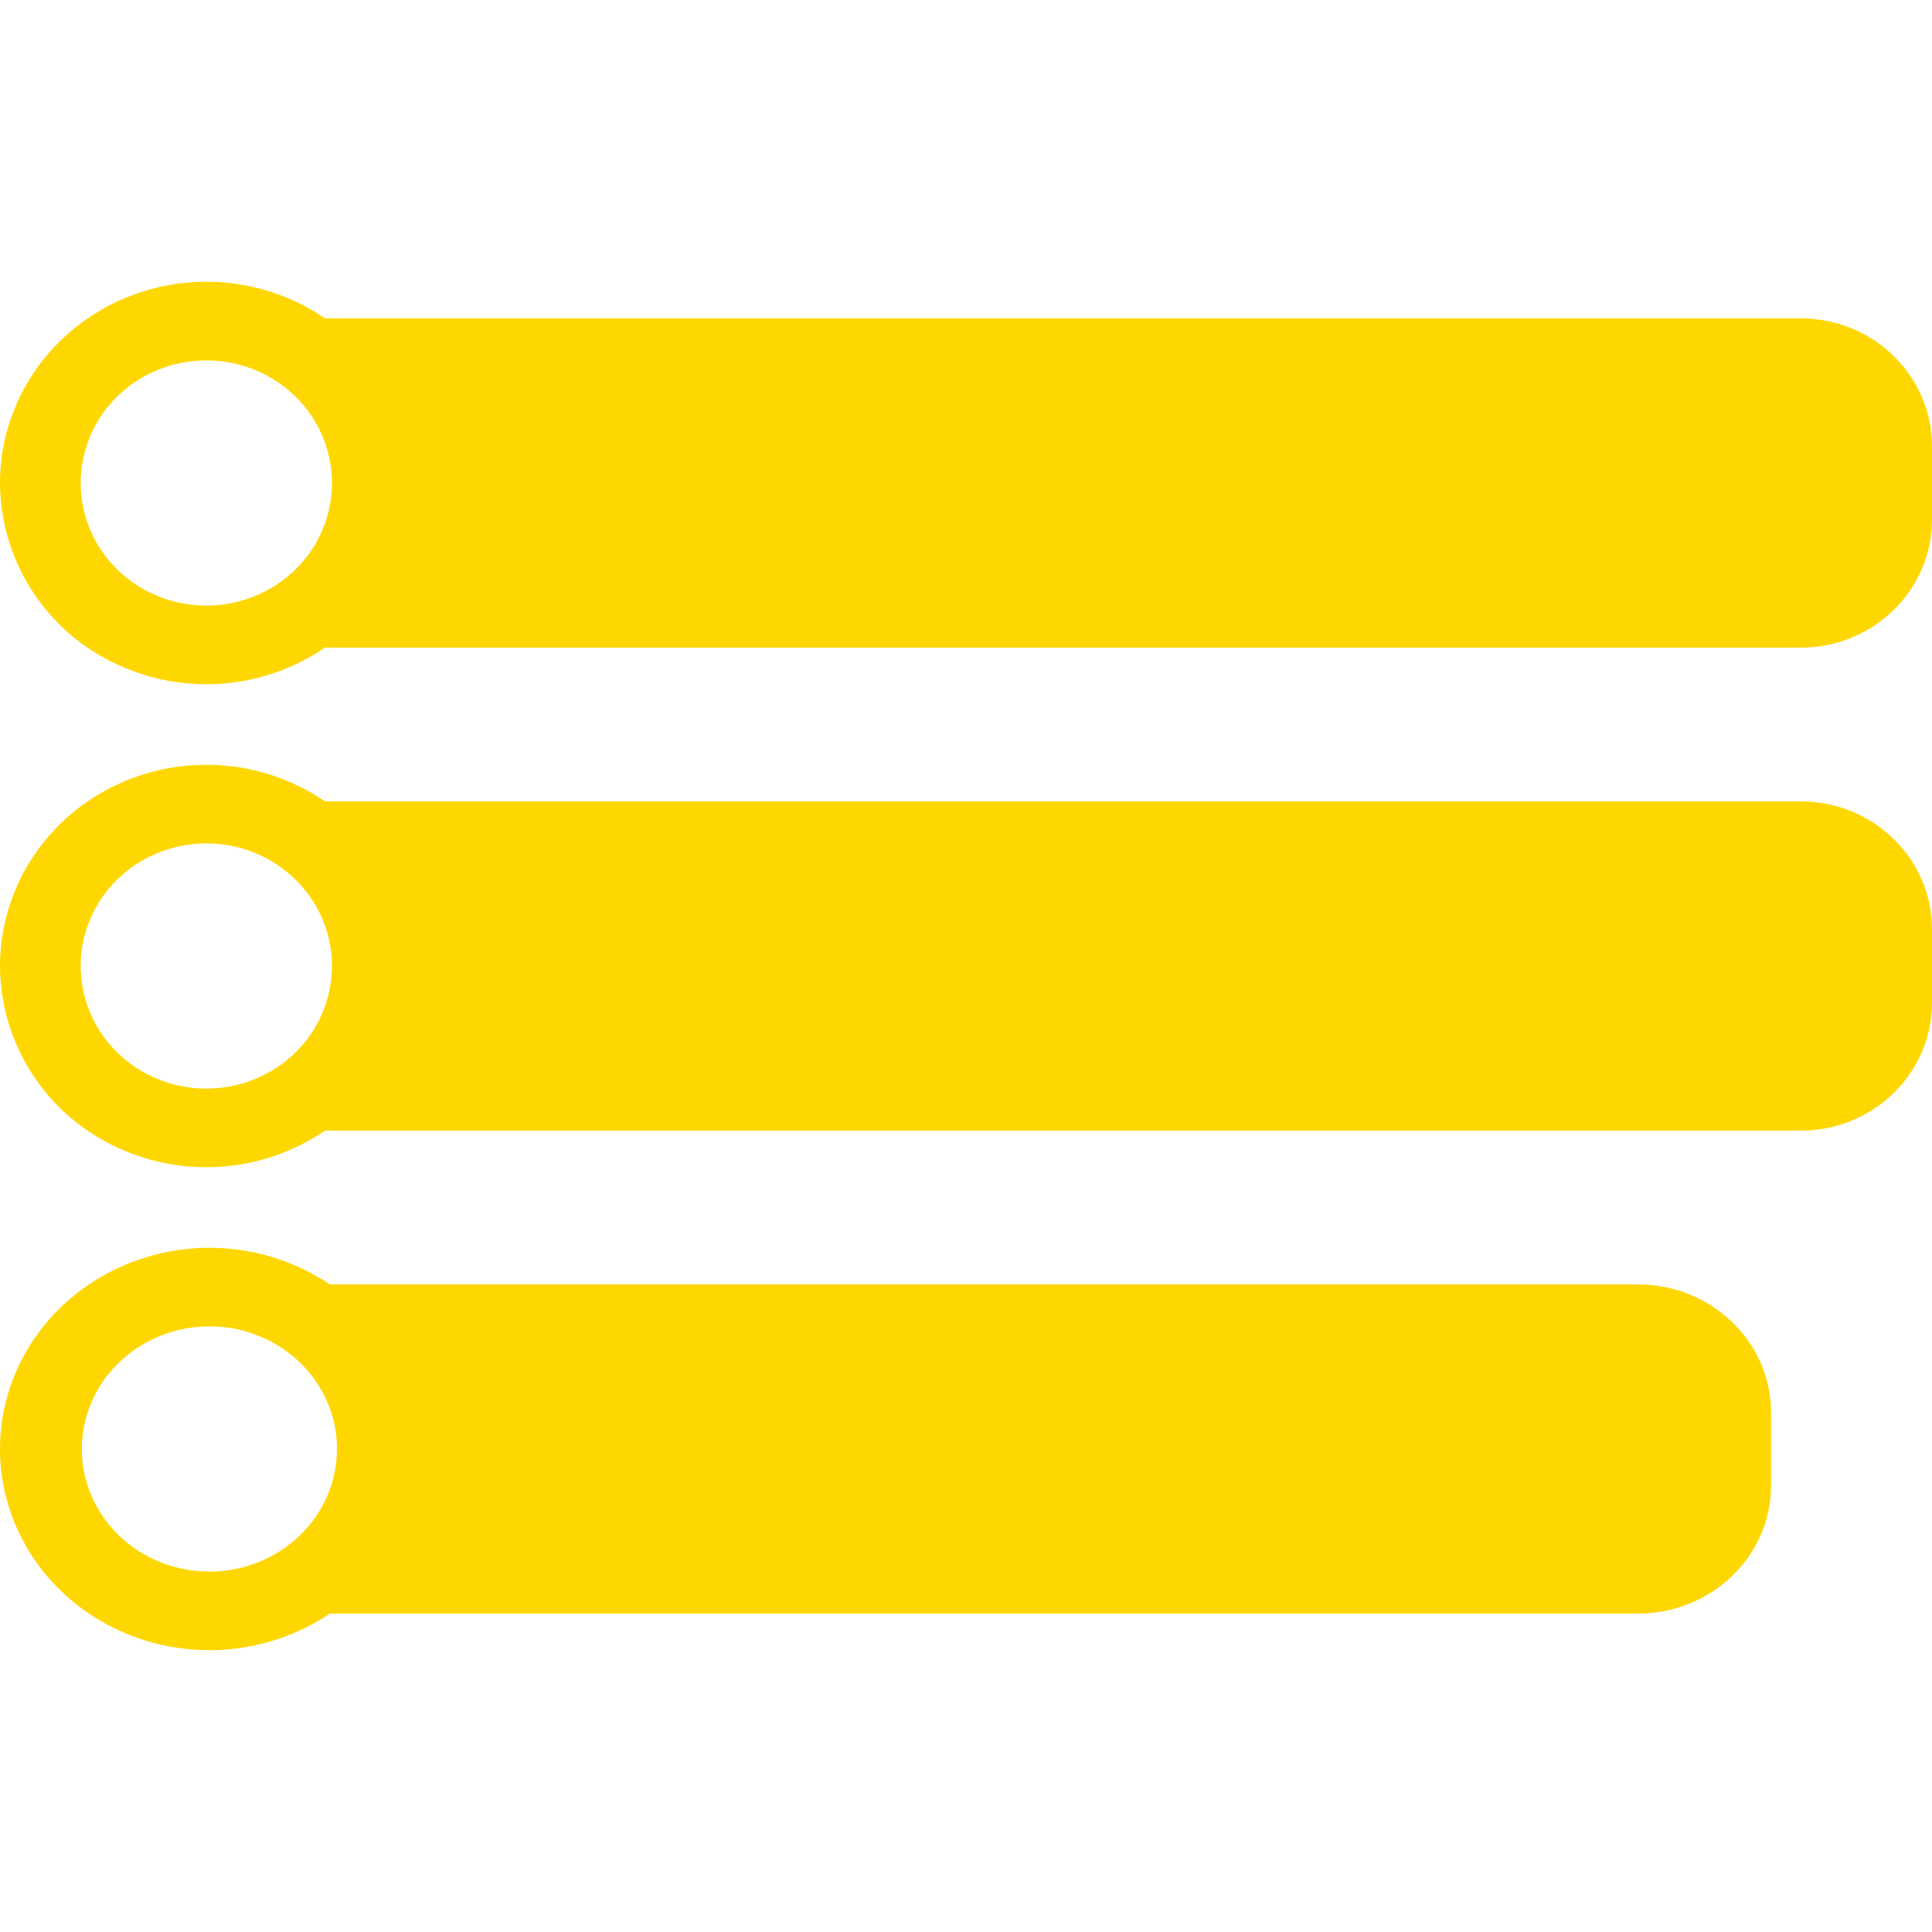
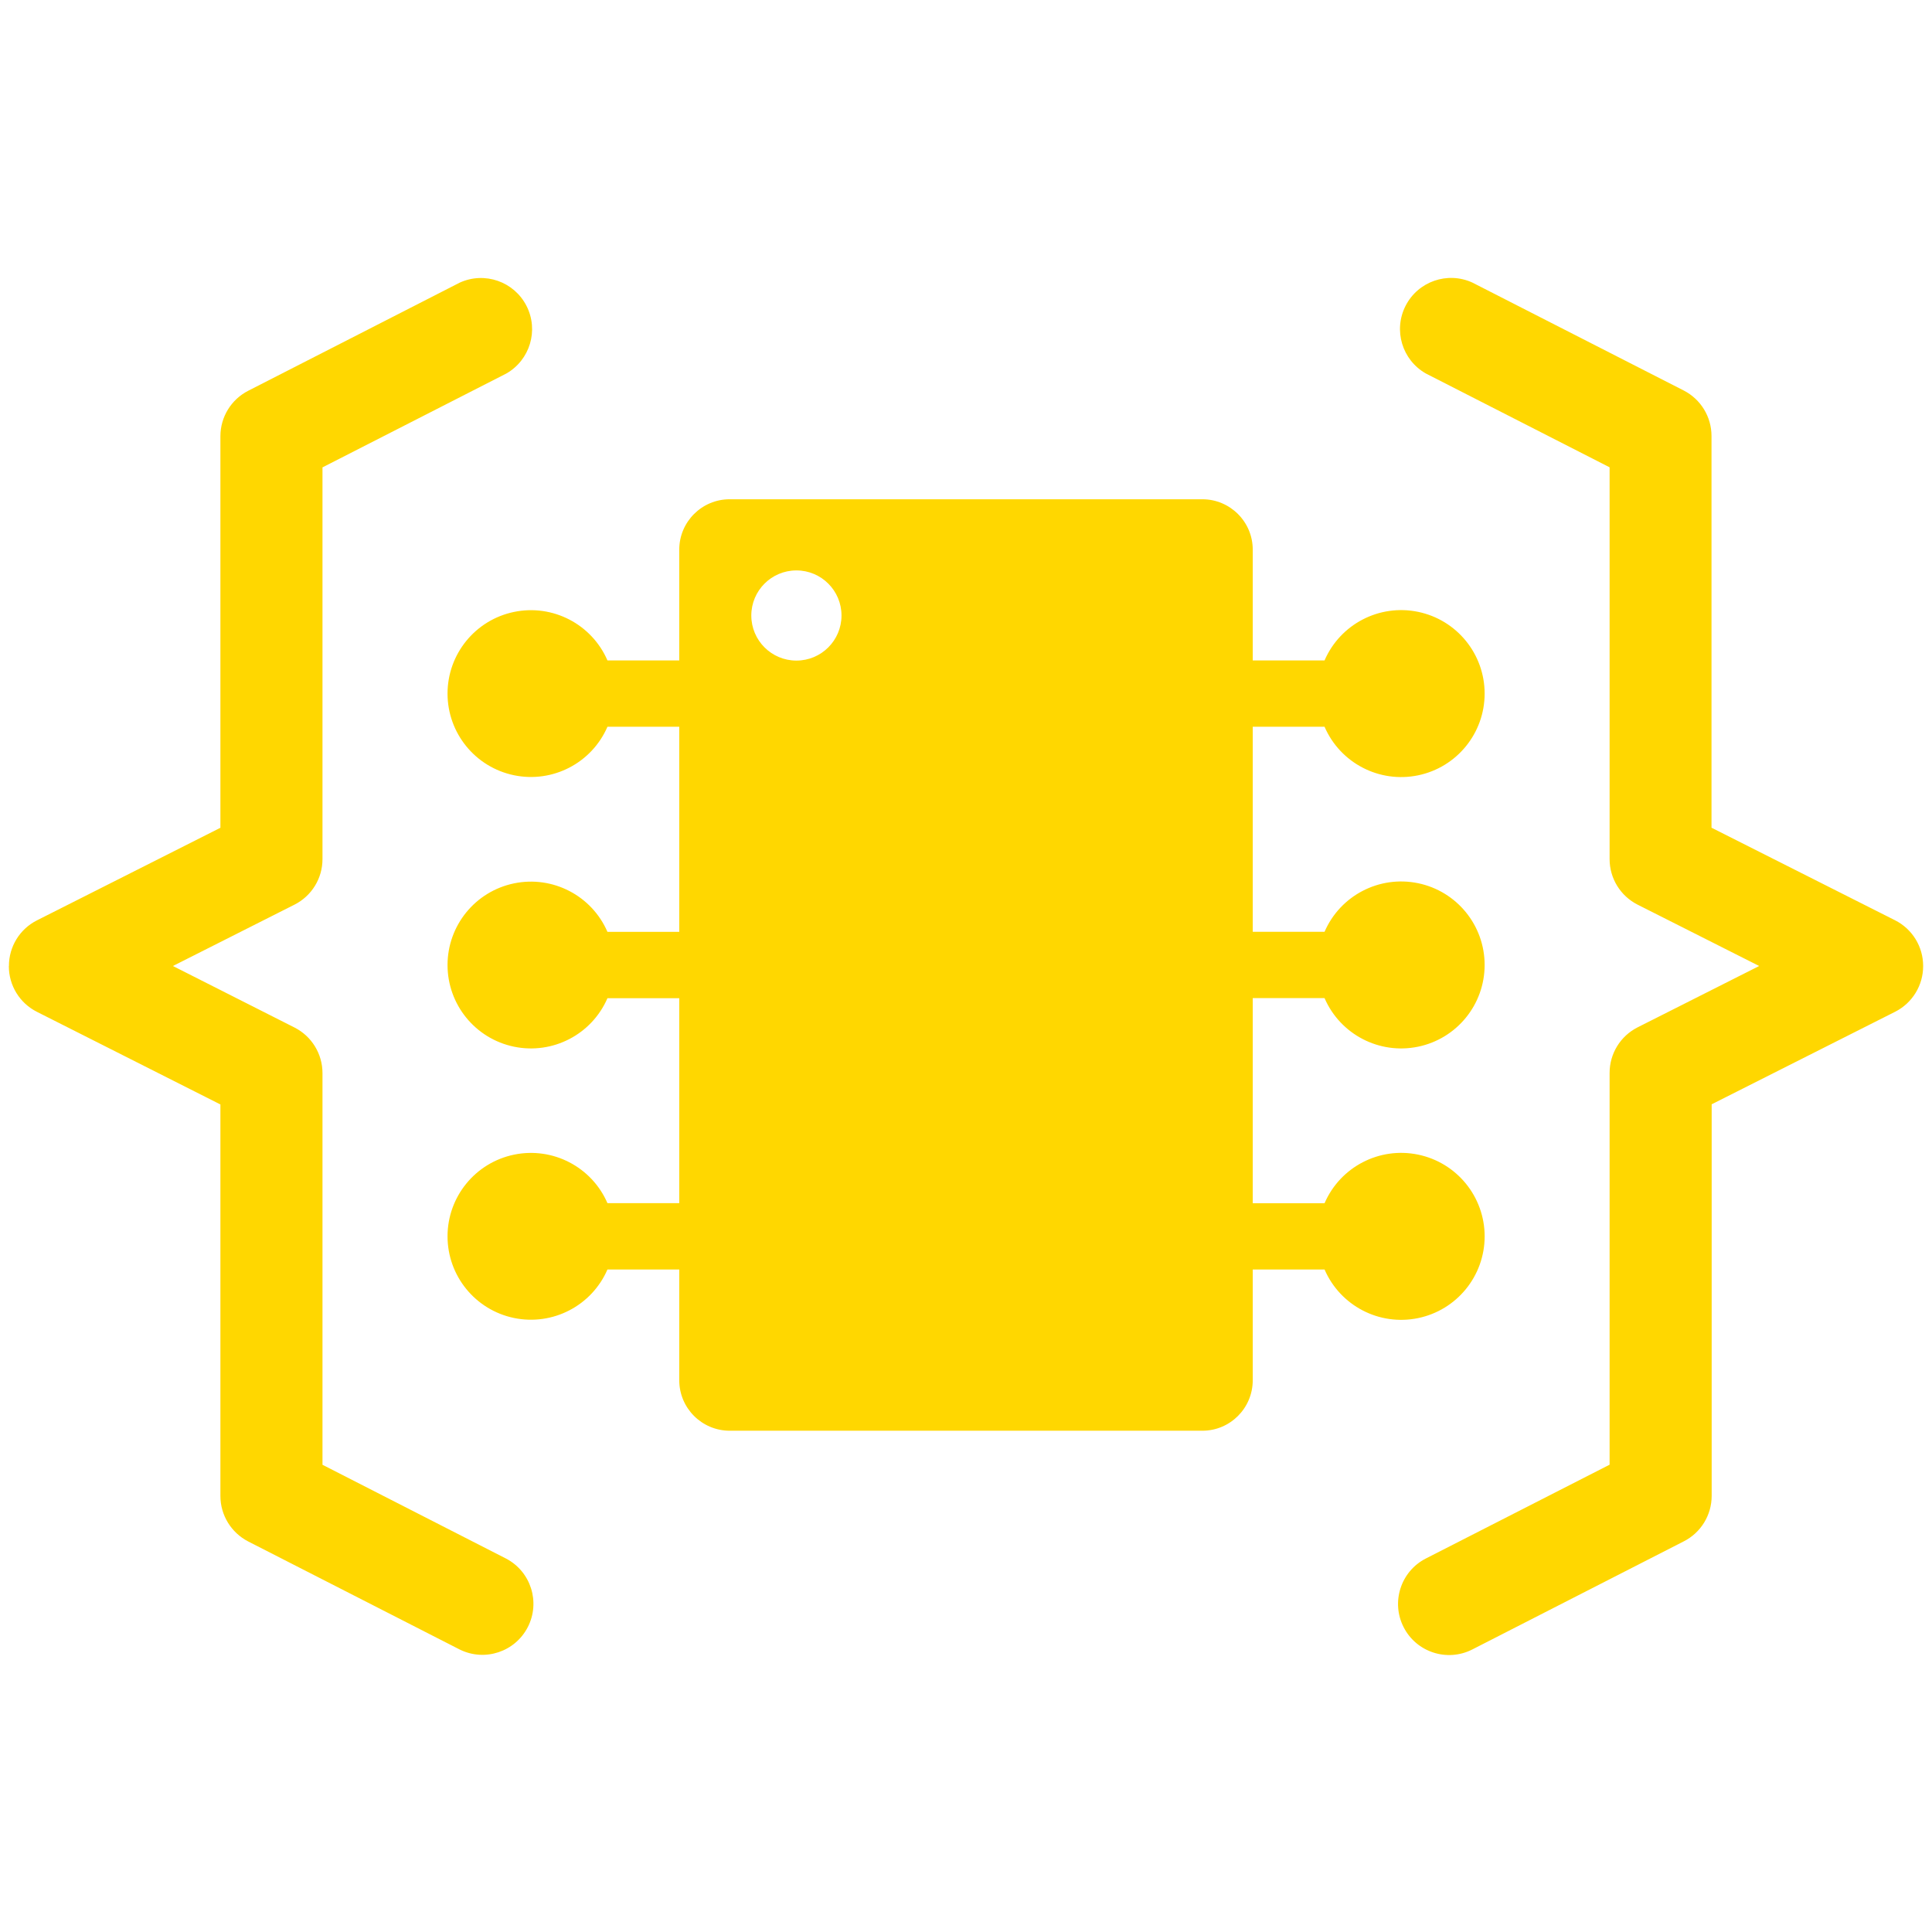
- <svg xmlns="http://www.w3.org/2000/svg" viewBox="0 0 24 24" fill-rule="evenodd" clip-rule="evenodd" stroke-linejoin="round" stroke-miterlimit="2">
-   <path fill="gold" d="M22.369 14.045H4.037a2.618 2.618 0 0 1-2.656.173A2.493 2.493 0 0 1 0 12c0-.933.533-1.788 1.381-2.218a2.618 2.618 0 0 1 2.656.173h18.332c.9 0 1.631.712 1.631 1.59v.91c0 .878-.73 1.59-1.631 1.59zM4.124 12c0-.404-.164-.791-.457-1.077a1.581 1.581 0 0 0-1.104-.446c-.414 0-.811.16-1.104.446A1.504 1.504 0 0 0 1.002 12c0 .404.164.791.457 1.077.293.285.69.446 1.104.446.414 0 .811-.16 1.104-.446.293-.286.457-.673.457-1.077zM4.187 18c0-.404-.167-.791-.464-1.077a1.618 1.618 0 0 0-1.121-.446c-.42 0-.824.16-1.12.446A1.493 1.493 0 0 0 1.016 18c0 .404.167.791.464 1.077.297.285.7.446 1.121.446.42 0 .823-.16 1.12-.446.298-.286.465-.673.465-1.077zm16.157 2.045H4.098a2.692 2.692 0 0 1-2.695.173C.54 19.788 0 18.933 0 18s.54-1.788 1.403-2.218a2.692 2.692 0 0 1 2.695.173h16.246c.915 0 1.656.712 1.656 1.59v.91c0 .878-.741 1.59-1.656 1.59zM24 6.455c0 .878-.73 1.59-1.631 1.59H4.037a2.618 2.618 0 0 1-2.656.173A2.493 2.493 0 0 1 0 6c0-.933.533-1.788 1.381-2.218a2.618 2.618 0 0 1 2.65.168l.006.005h18.332c.9 0 1.631.712 1.631 1.59ZM4.124 6c0-.404-.164-.791-.457-1.077a1.581 1.581 0 0 0-1.104-.446c-.414 0-.811.16-1.104.446A1.504 1.504 0 0 0 1.002 6c0 .404.164.791.457 1.077.293.285.69.446 1.104.446.414 0 .811-.16 1.104-.446.293-.286.457-.673.457-1.077z" />
+ <svg xmlns="http://www.w3.org/2000/svg" fill-rule="evenodd" viewBox="0 0 24 24">
+   <path fill="gold" d="M.11 12.001a.634.634 0 00.35.569l2.278 1.15v4.864c0 .238.134.456.346.565l2.627 1.342a.634.634 0 00.577-1.129l-2.282-1.166V13.33a.634.634 0 00-.348-.566L2.148 12l1.51-.762a.633.633 0 00.348-.566V5.806l2.282-1.165a.635.635 0 00-.577-1.13L3.084 4.854a.634.634 0 00-.346.564v4.865l-2.279 1.15A.633.633 0 00.111 12zM21.853 12l-1.51.762a.634.634 0 00-.348.566v4.867l-2.282 1.165a.634.634 0 00.577 1.13l2.627-1.343a.633.633 0 00.346-.564v-4.865l2.28-1.15A.635.635 0 0023.89 12a.635.635 0 00-.349-.568l-2.28-1.15V5.416a.635.635 0 00-.345-.565L18.29 3.51a.635.635 0 00-.577 1.13l2.282 1.165v4.867c0 .24.135.458.348.566l1.51.762zM8.438 8.204V6.828c0-.345.28-.626.626-.626h5.872c.345 0 .626.28.626.626v1.376h.892a1.037 1.037 0 110 .824h-.892v2.547h.892a1.037 1.037 0 110 .824h-.892v2.548h.892a1.037 1.037 0 110 .823h-.892v1.376c0 .346-.28.627-.626.627H9.064a.627.627 0 01-.626-.627V15.77h-.892a1.036 1.036 0 110-.824h.892V12.4h-.892a1.036 1.036 0 110-.824h.892V9.028h-.892a1.036 1.036 0 110-.824h.892zm1.456-1.118a.56.56 0 11-.001 1.12.56.56 0 010-1.12z" />
</svg>
